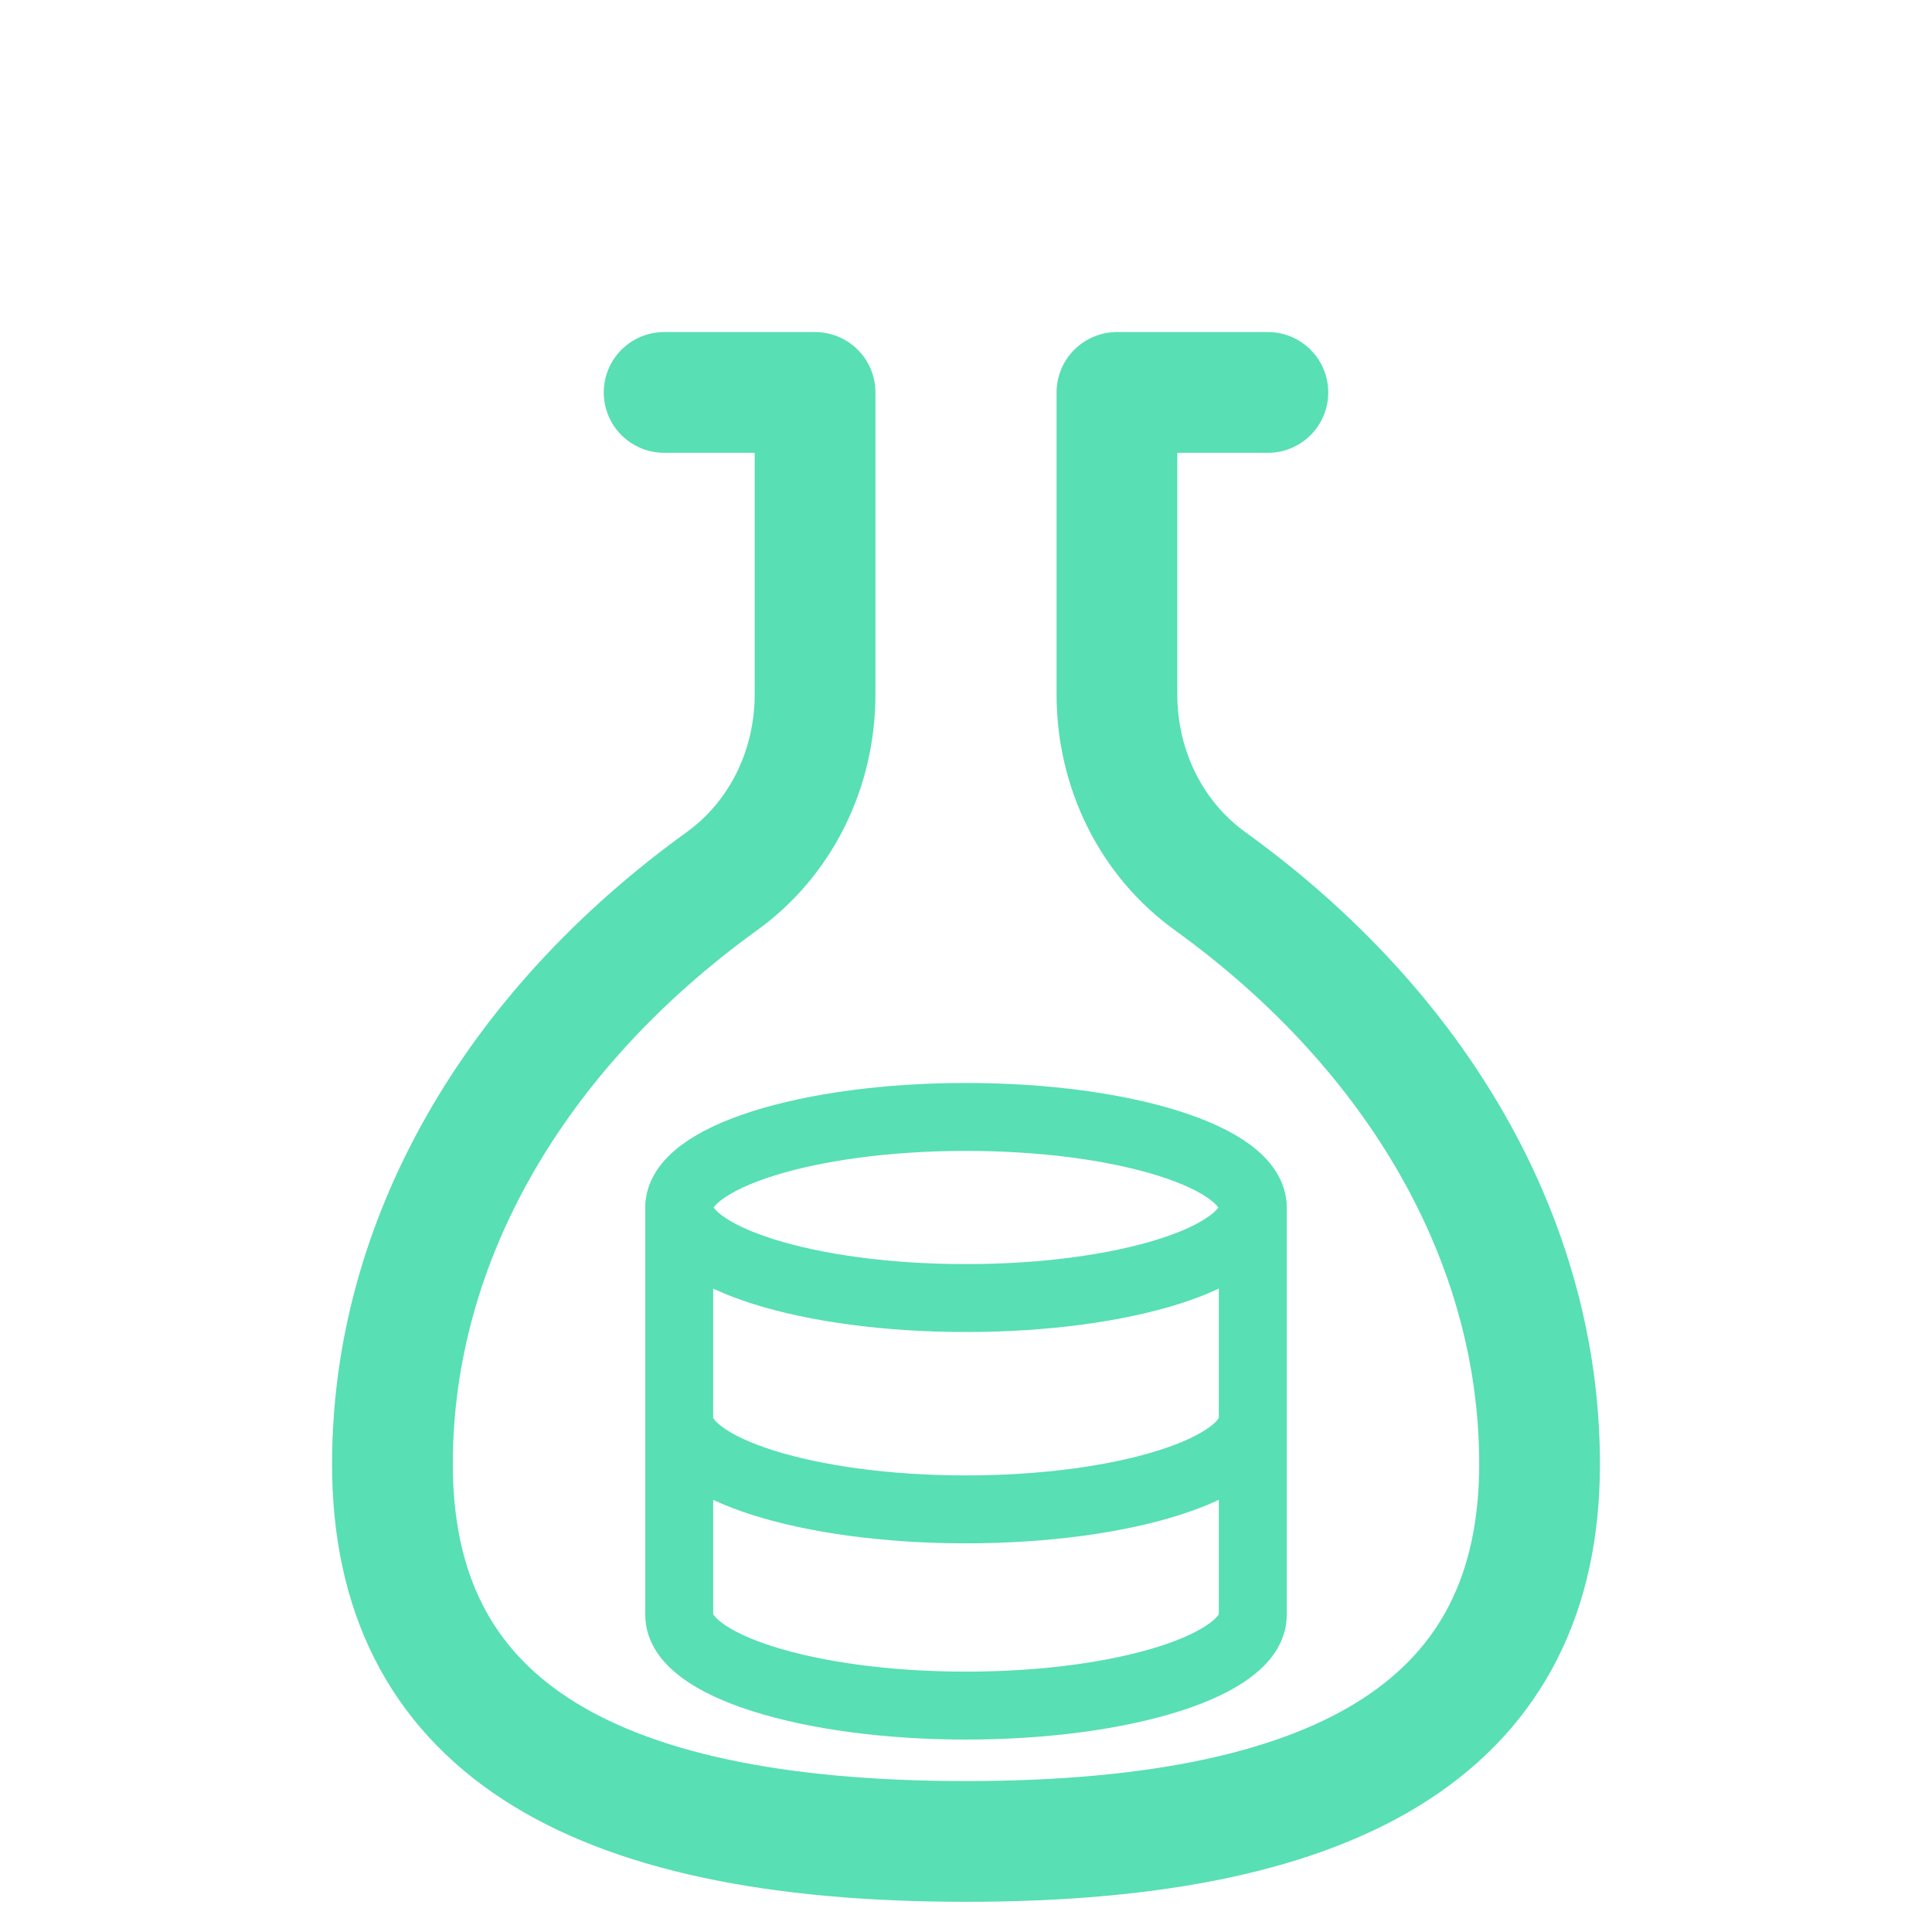
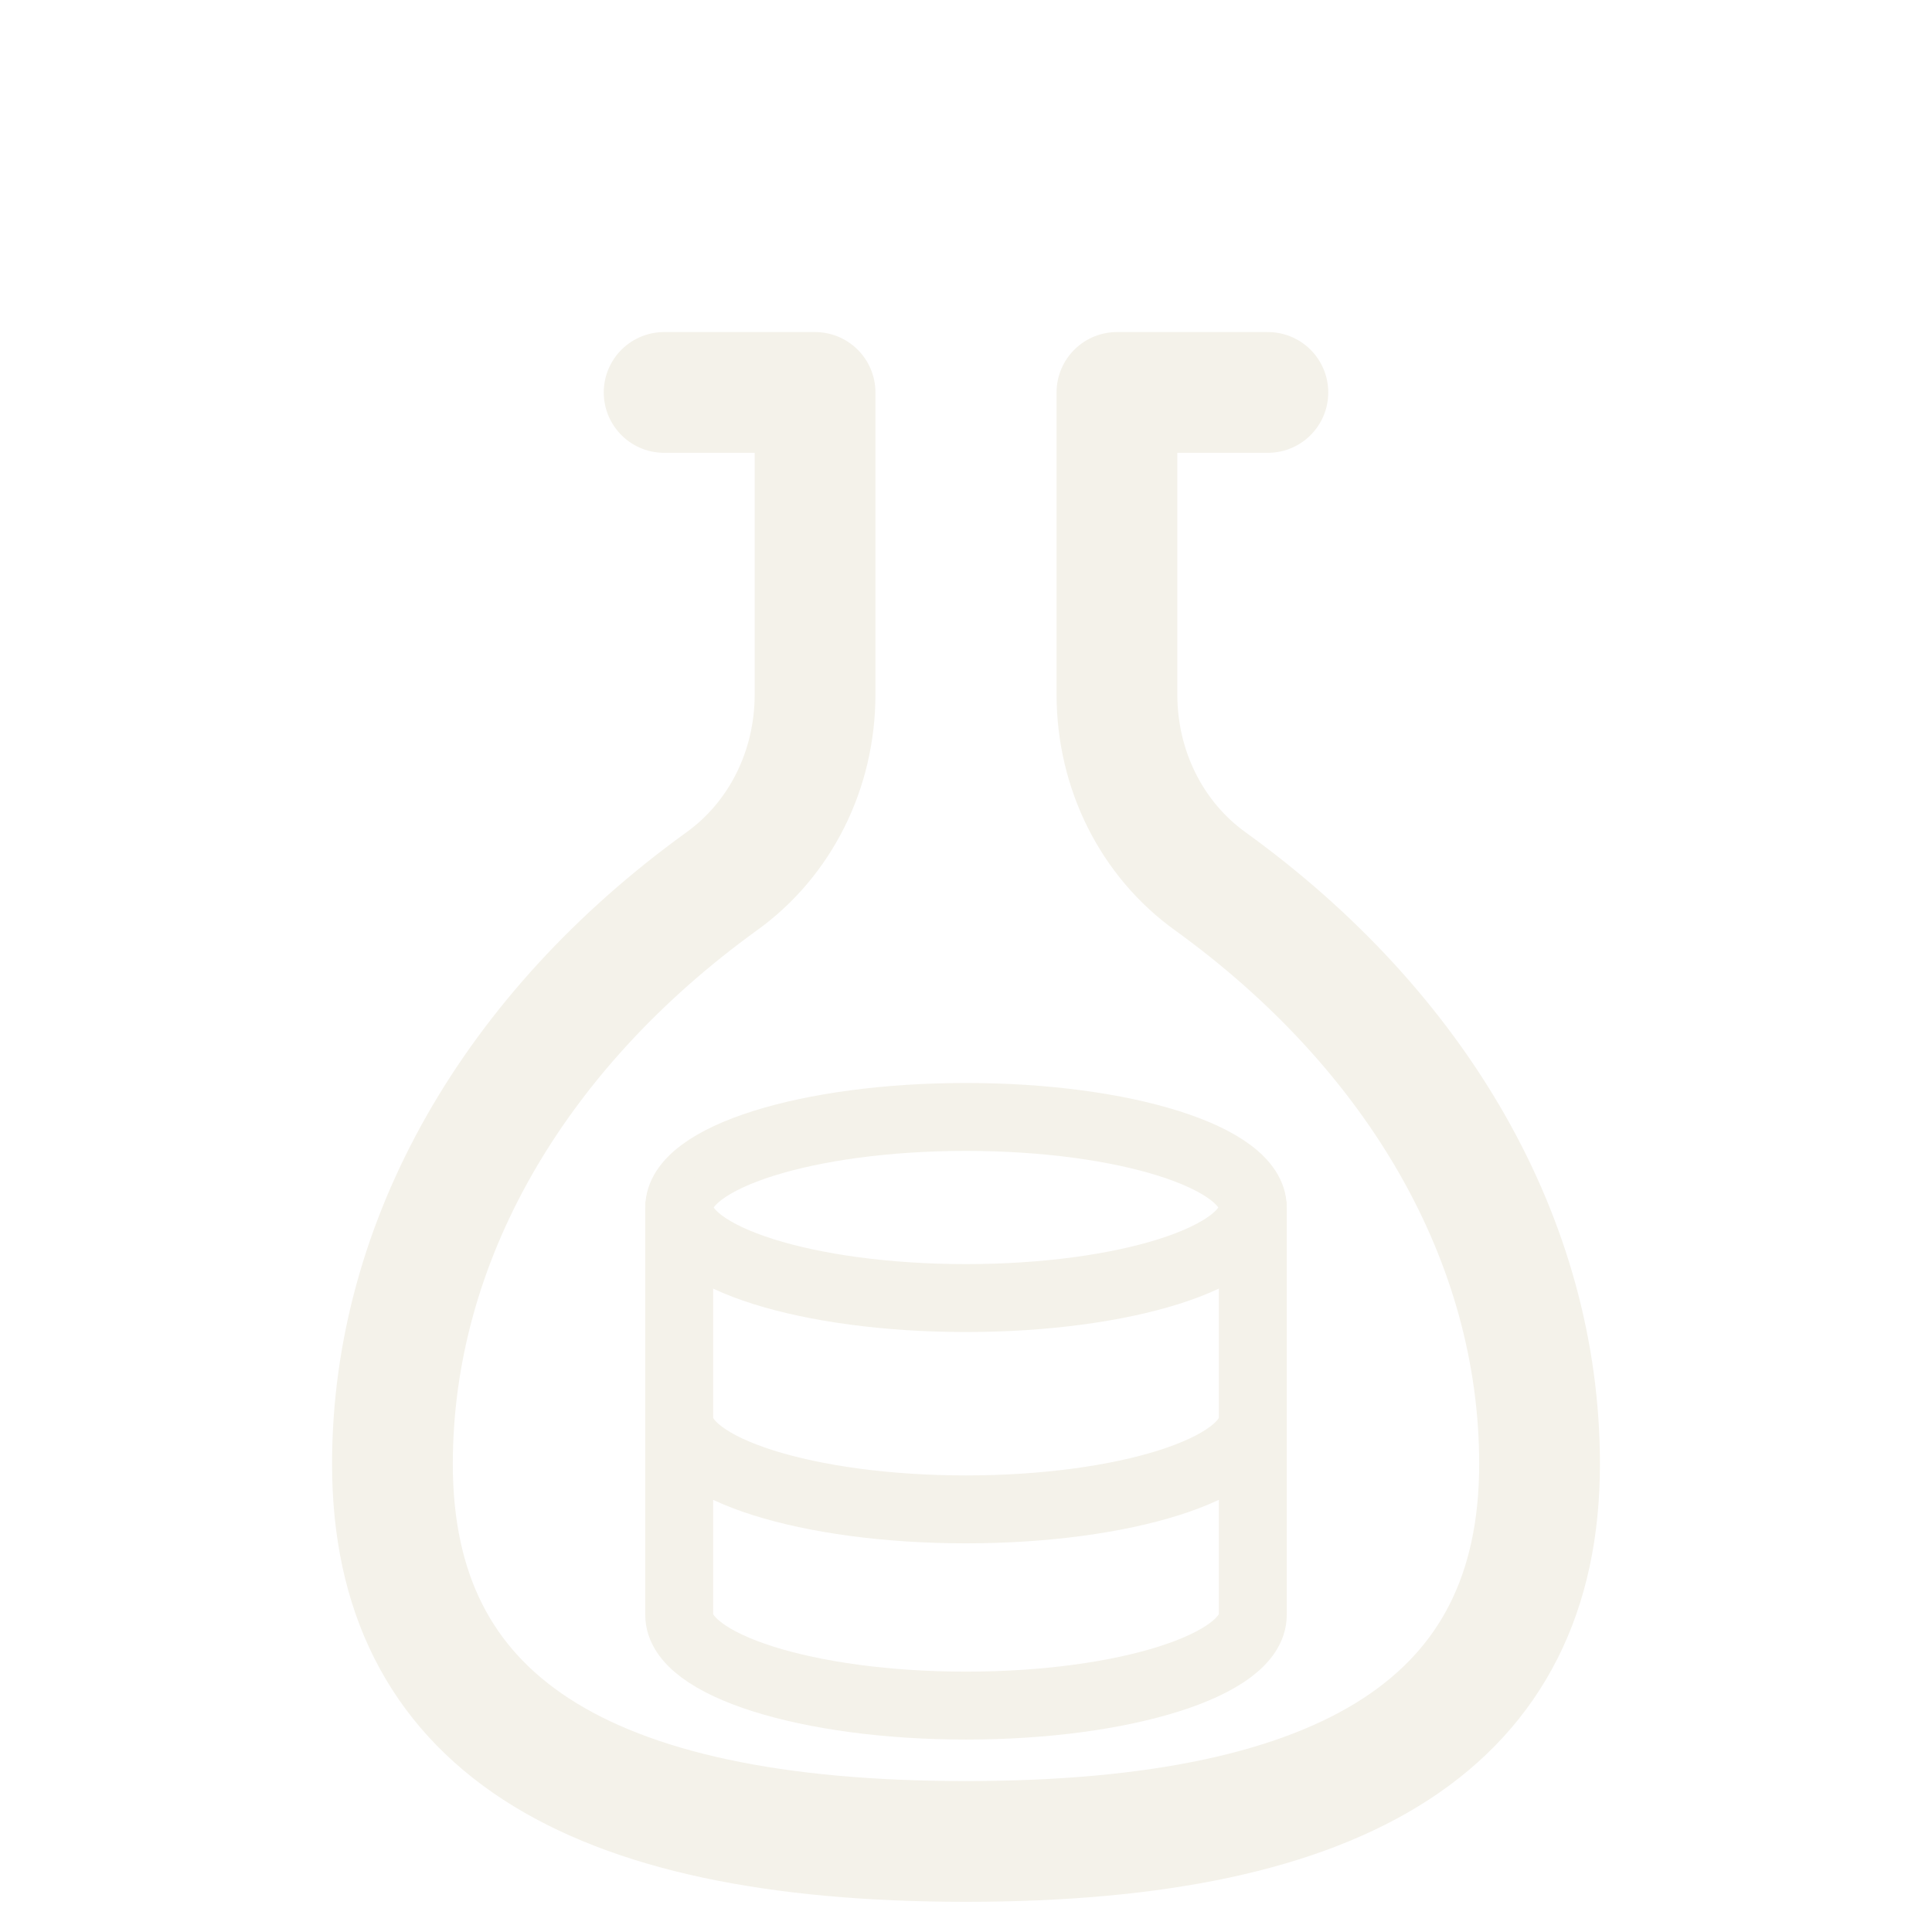
<svg xmlns="http://www.w3.org/2000/svg" viewBox="0 0 128 128" role="img" aria-labelledby="title desc">
  <g transform="translate(0 4)">
-     <path d="M44 22h10v20c0 5-2.3 9.6-6.2 12.4C34.1 64.3 26 78.2 26 93c0 17 12.7 25 38 25s38-8 38-25c0-14.8-8.1-28.7-21.8-38.6C76.3 51.6 74 47 74 42V22h10" fill="none" stroke="#58DFB4" stroke-width="8" stroke-linecap="round" stroke-linejoin="round" />
-     <g fill="none" stroke="#58DFB4" stroke-width="4.5" stroke-linecap="round" stroke-linejoin="round">
+     <path d="M44 22h10v20c0 5-2.3 9.6-6.2 12.4C34.1 64.3 26 78.2 26 93c0 17 12.7 25 38 25s38-8 38-25c0-14.8-8.1-28.7-21.8-38.6C76.3 51.6 74 47 74 42V22h10" fill="none" stroke="#F4F2EA" stroke-width="8" stroke-linecap="round" stroke-linejoin="round" />
+     <g fill="none" stroke="#F4F2EA" stroke-width="4.5" stroke-linecap="round" stroke-linejoin="round">
      <ellipse cx="64" cy="76" rx="19" ry="6" />
      <path d="M45 76v14c0 3.3 8.5 6 19 6s19-2.7 19-6V76M45 89v14c0 3.3 8.5 6 19 6s19-2.7 19-6V89" />
    </g>
  </g>
</svg>
